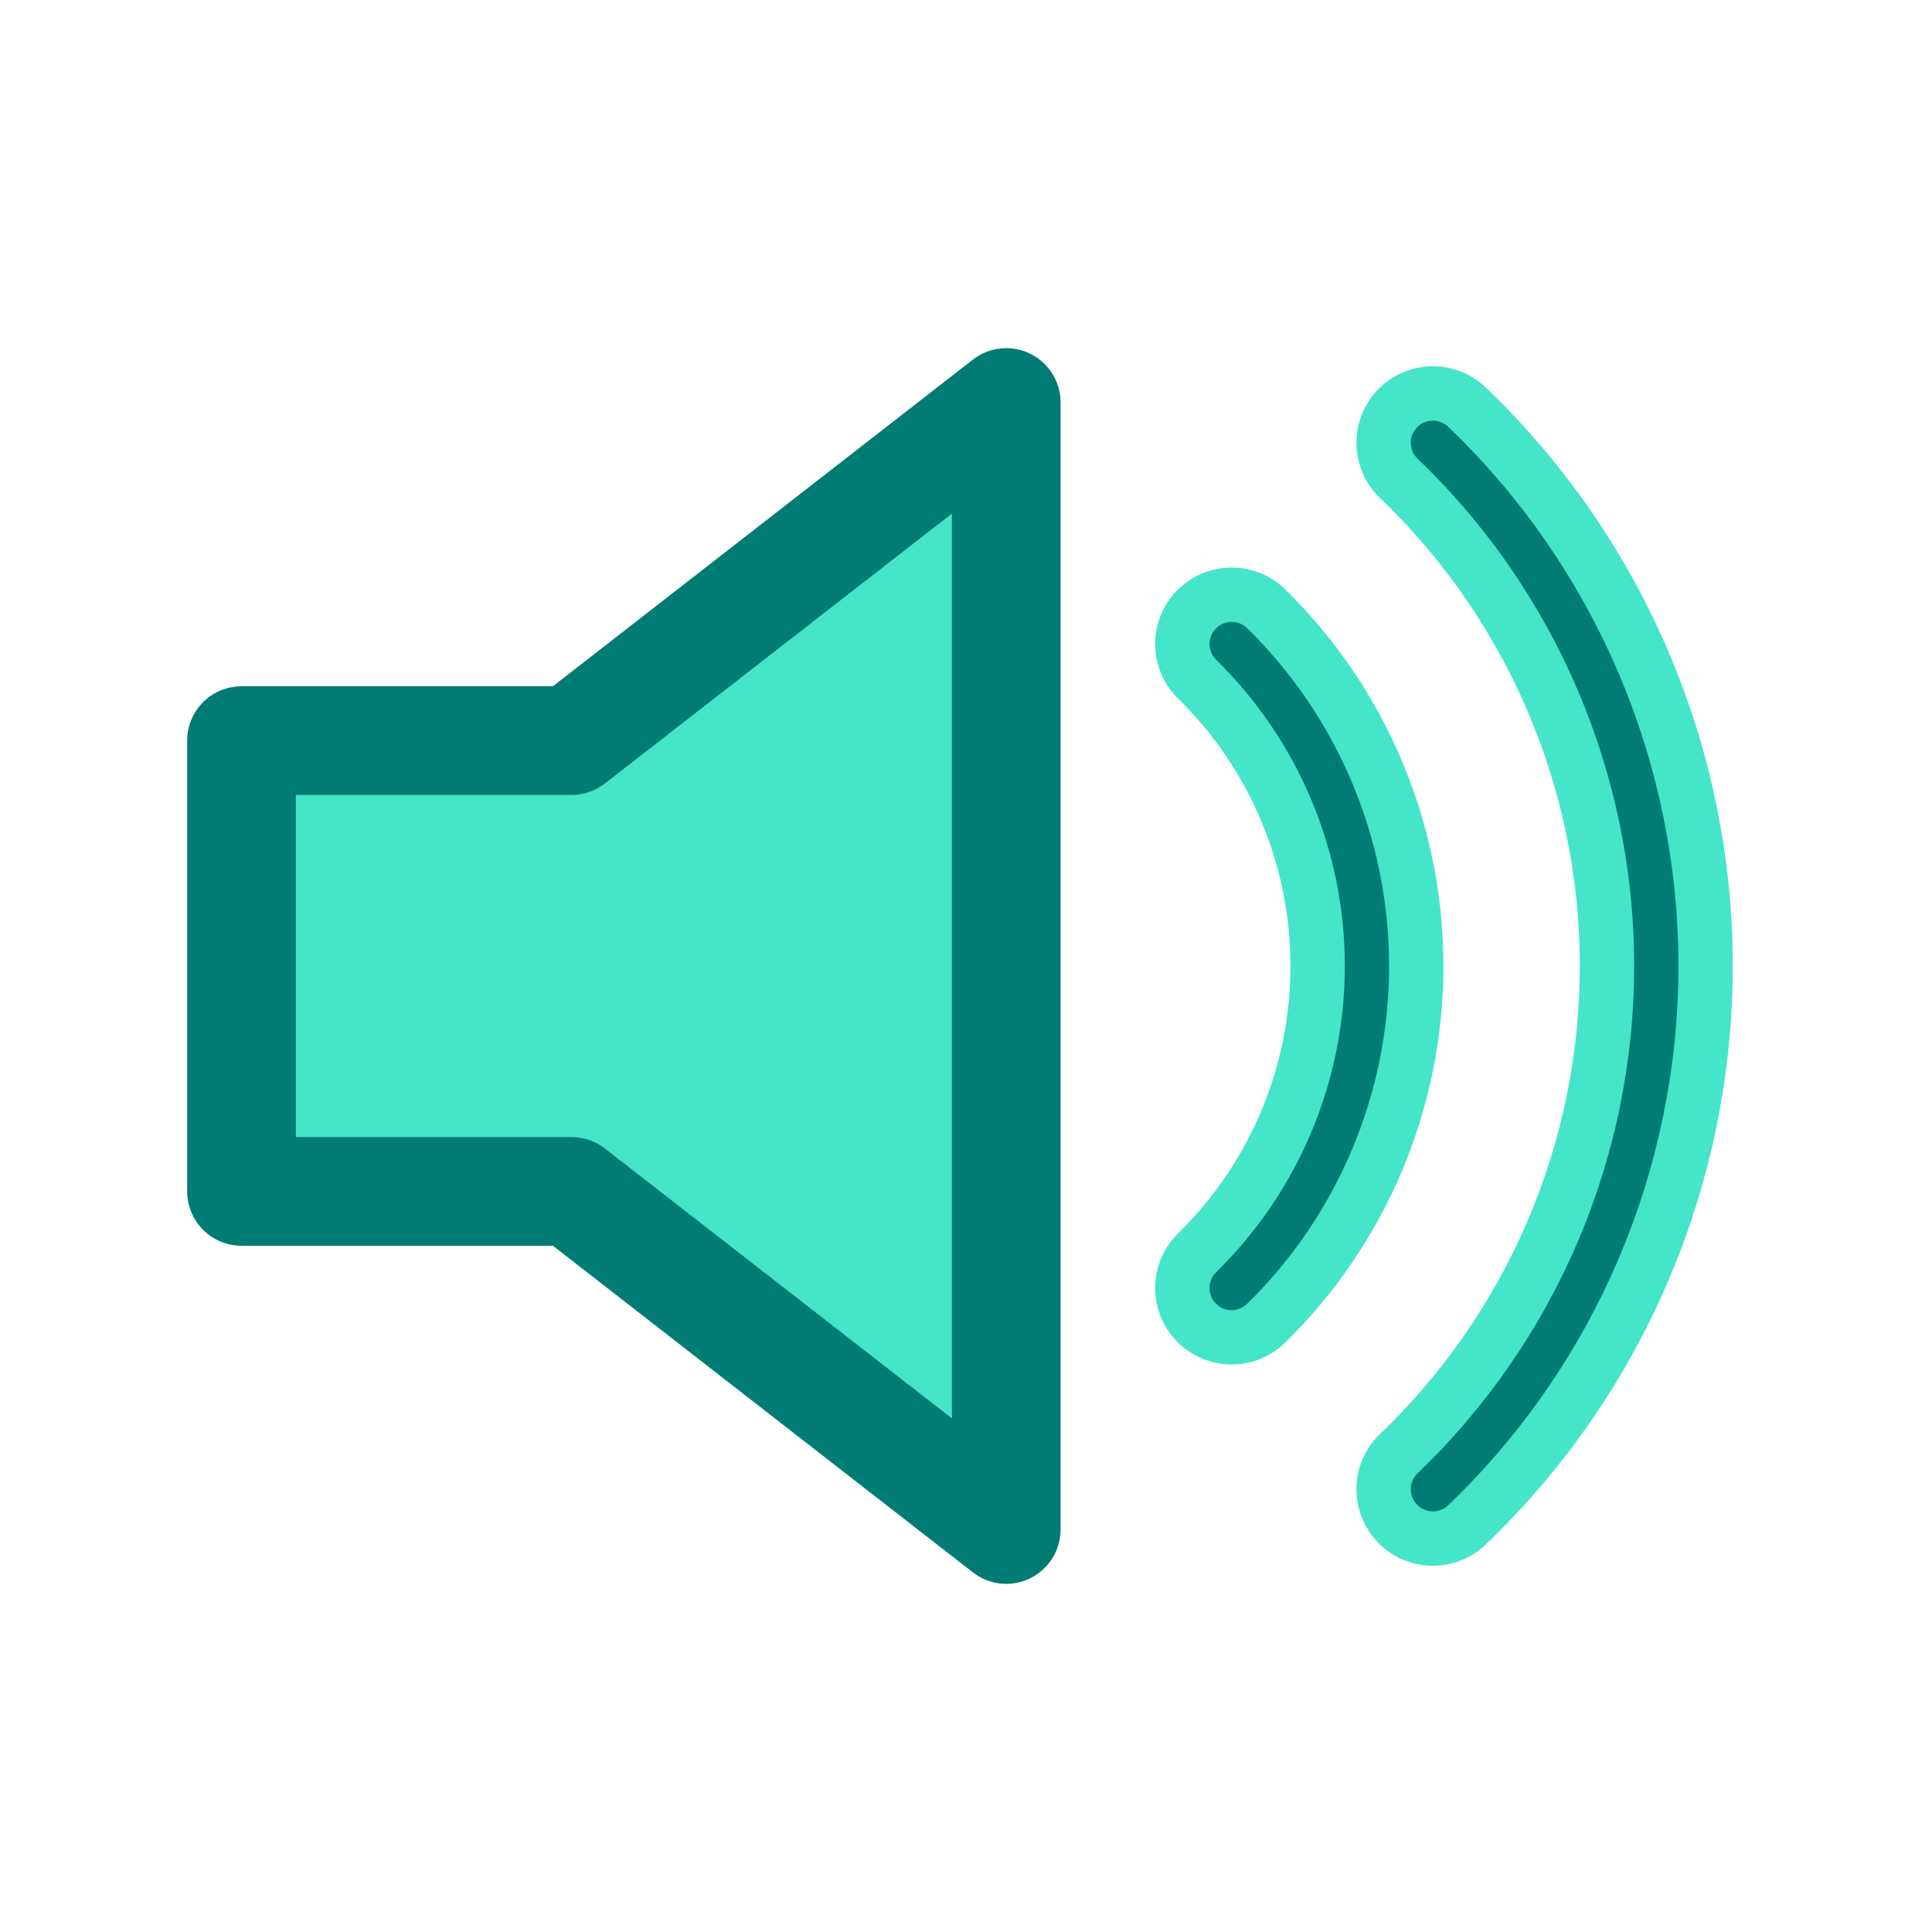
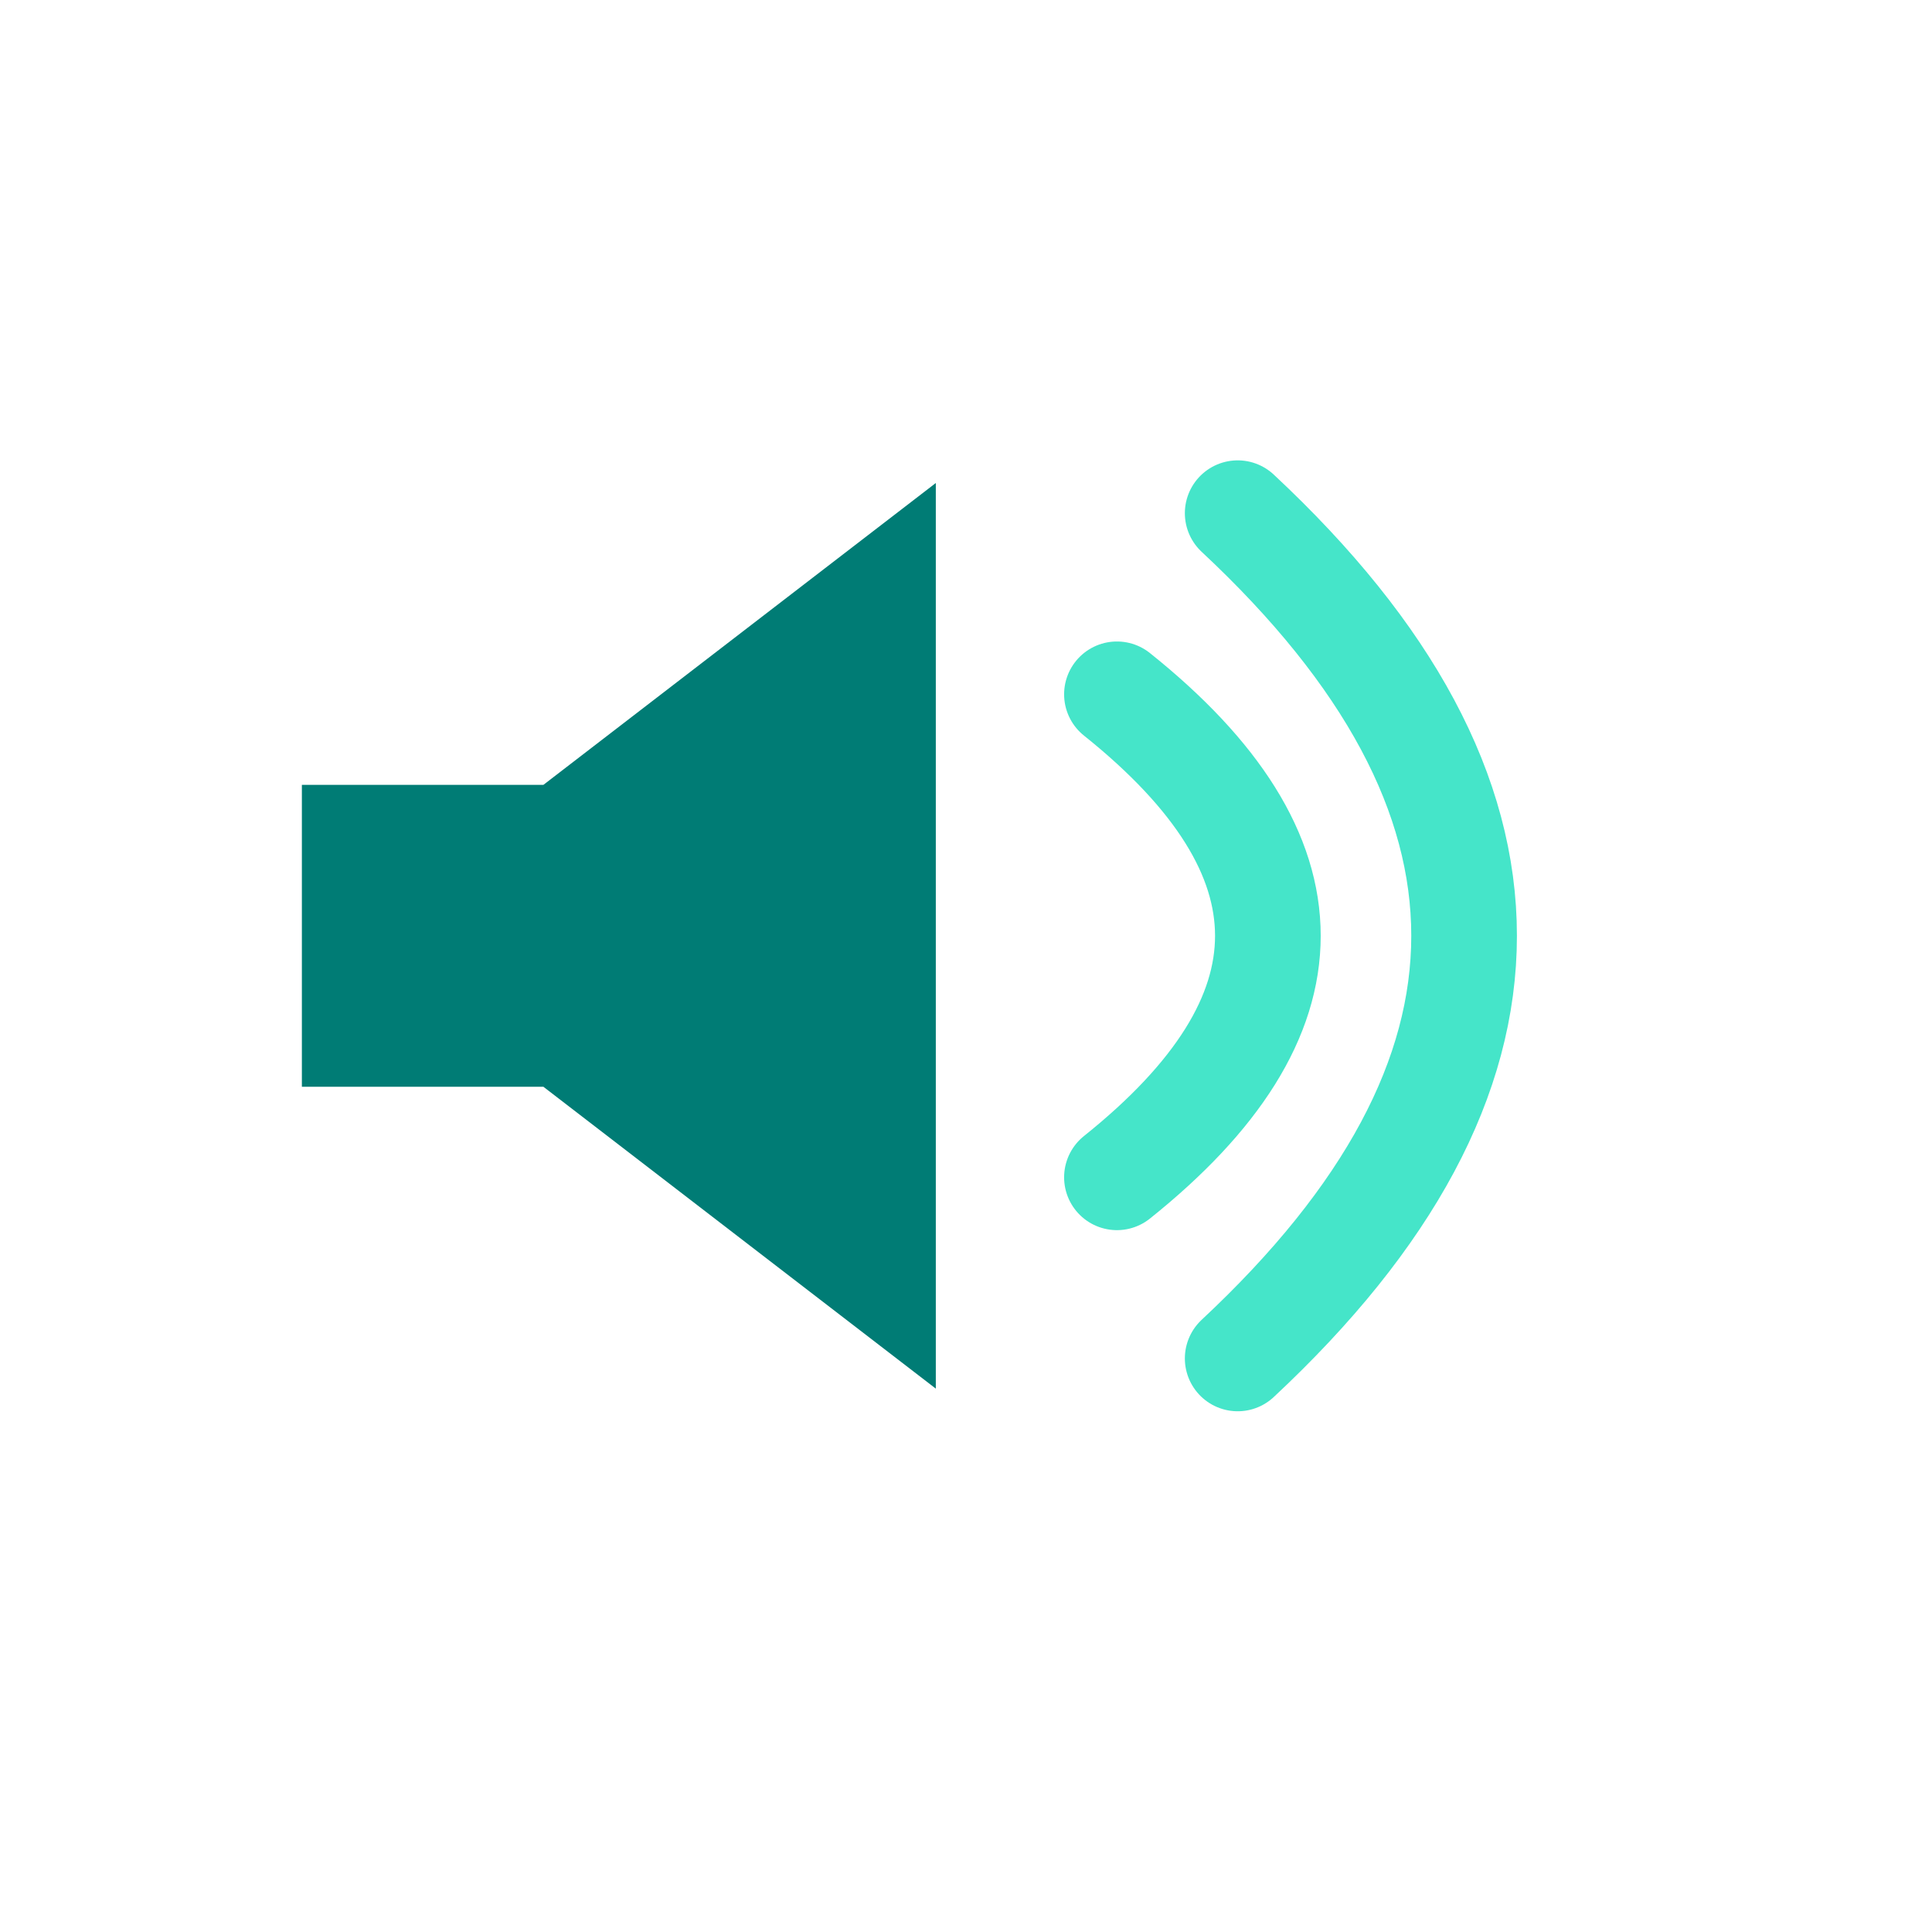
- <svg xmlns="http://www.w3.org/2000/svg" viewBox="0 0 24 24" role="img" aria-label="Volume">
-   <path d="M3 9.2h4.1L12.5 5v14l-5.4-4.2H3z" fill="#45E5C9" stroke="#007C75" stroke-width="1.35" stroke-linejoin="round" />
-   <path d="M15.3 8a5.6 5.6 0 0 1 0 8M17.8 5.5a9 9 0 0 1 0 13" fill="none" stroke="#45E5C9" stroke-width="1.9" stroke-linecap="round" />
-   <path d="M15.3 8a5.6 5.6 0 0 1 0 8M17.8 5.5a9 9 0 0 1 0 13" fill="none" stroke="#007C75" stroke-width=".55" stroke-linecap="round" />
+ <svg xmlns="http://www.w3.org/2000/svg" width="64" height="64" viewBox="0 0 64 64" role="img" aria-labelledby="title">
+   <path d="M10 26H18L31 16V46L18 36H10Z" fill="#007C75" />
+   <path d="M37 23Q47 31 37 39M41 17Q56 31 41 45" fill="none" stroke="#45E5C9" stroke-width="3.5" stroke-linecap="round" />
</svg>
